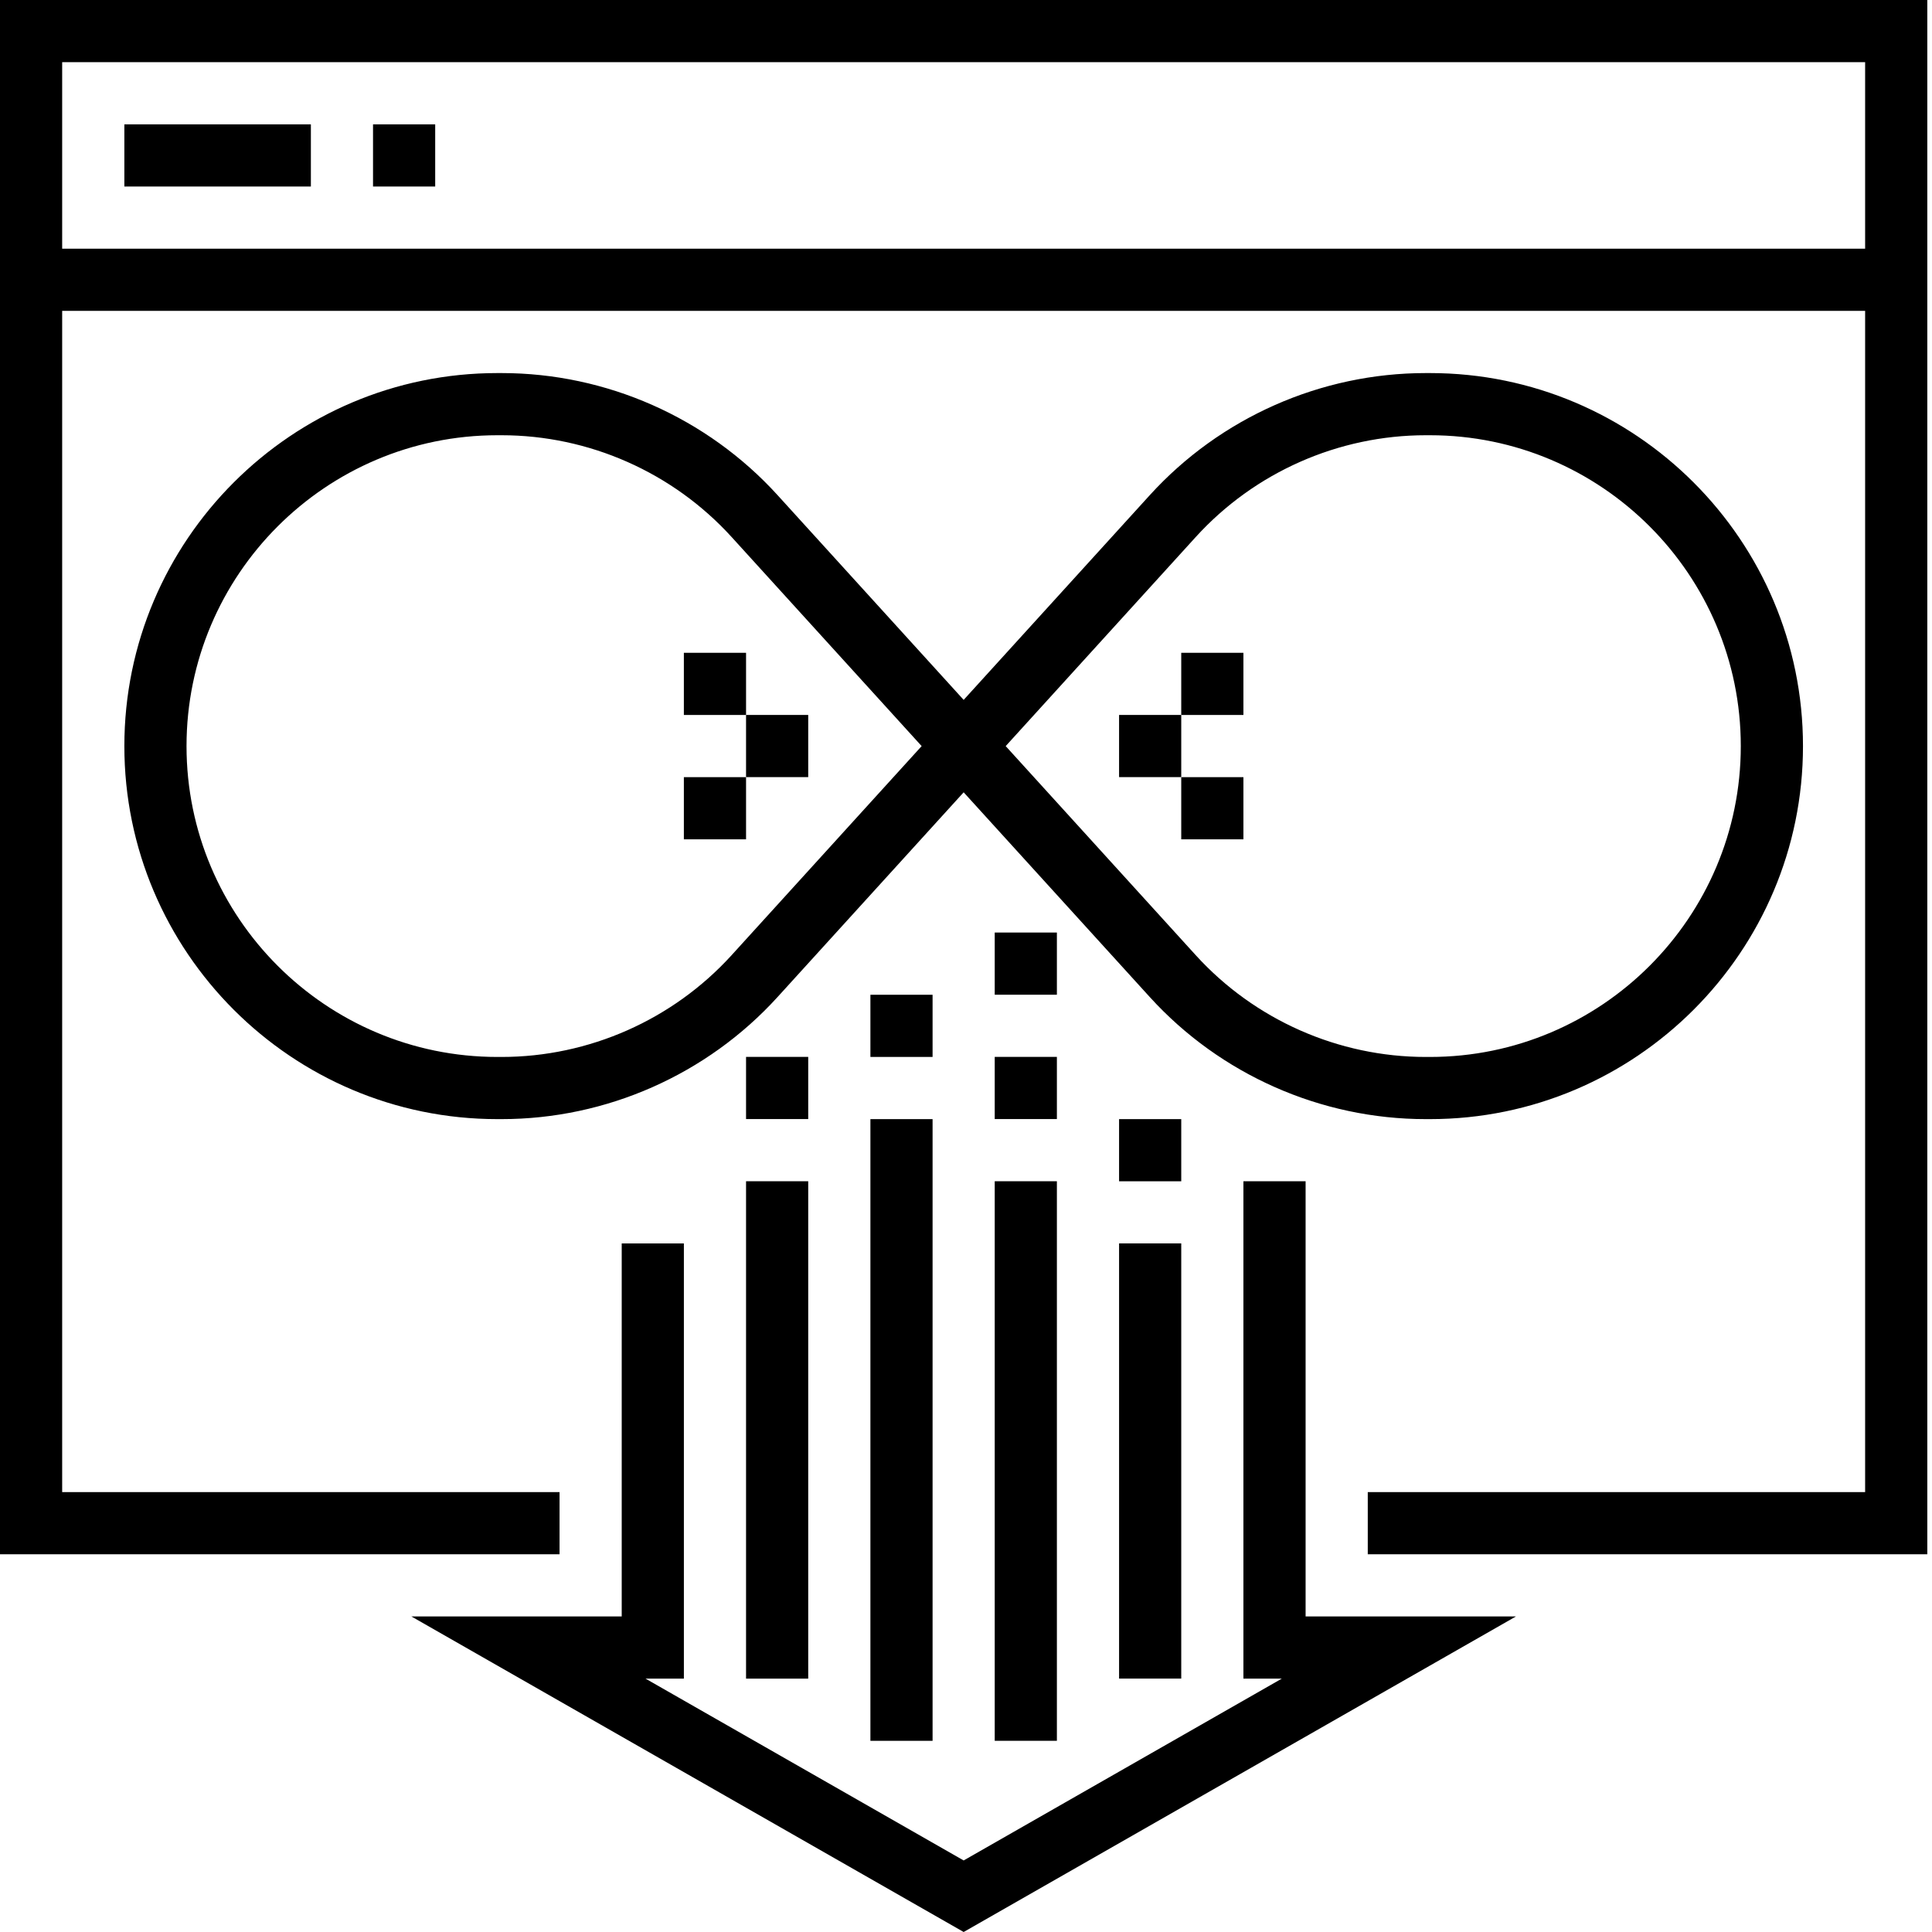
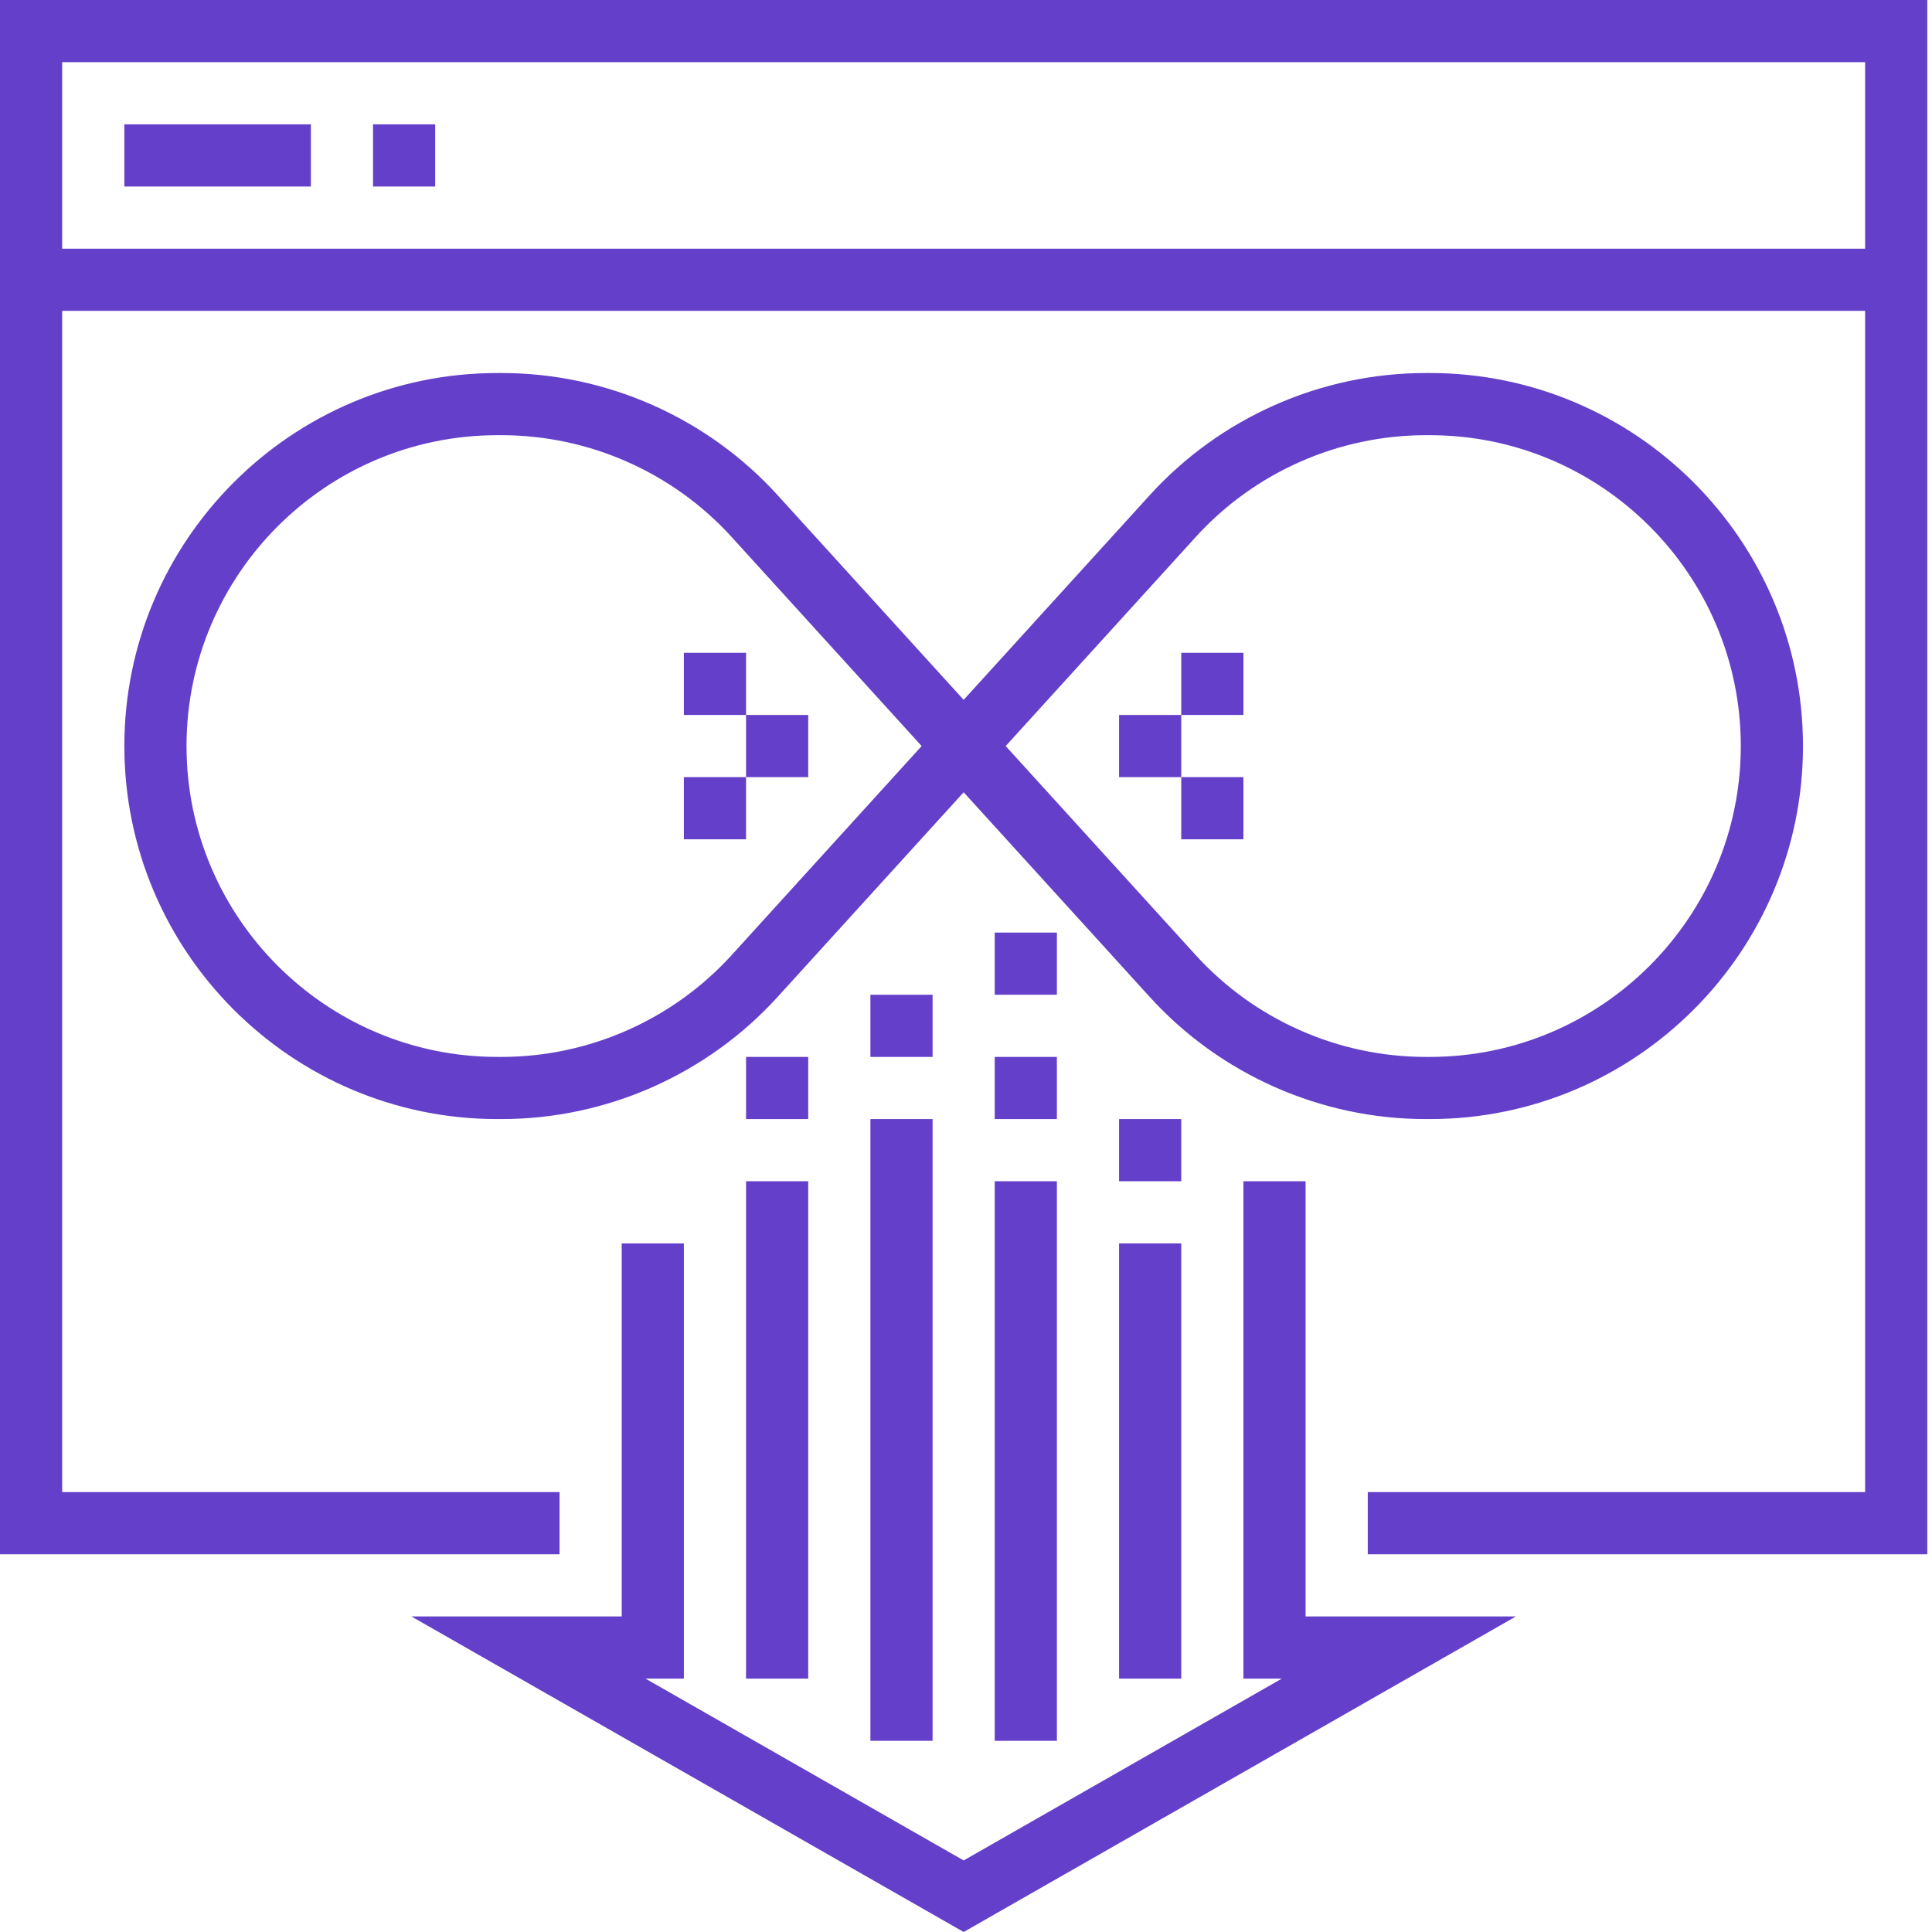
<svg xmlns="http://www.w3.org/2000/svg" width="90" height="90" viewBox="0 0 90 90" fill="none">
-   <path d="M0 0V72.404H26.066V69.508H2.896V14.481H86.885V69.508H63.716V72.404H89.781V0H0ZM86.885 11.585H2.896V2.896H86.885V11.585Z" fill="black" />
-   <path d="M20.273 5.793H17.377V8.689H20.273V5.793Z" fill="black" />
-   <path d="M14.482 5.793H5.793V8.689H14.482V5.793Z" fill="black" />
-   <path d="M66.613 52.133C76.195 52.133 83.99 44.338 83.99 34.756C83.99 25.174 76.195 17.379 66.613 17.379H66.418C61.533 17.379 56.847 19.453 53.561 23.067L44.891 32.603L36.222 23.066C32.936 19.453 28.248 17.379 23.364 17.379H23.17C13.588 17.379 5.793 25.174 5.793 34.756C5.793 44.338 13.588 52.133 23.17 52.133H23.364C28.25 52.133 32.936 50.059 36.222 46.445L44.891 36.909L53.561 46.446C56.847 50.059 61.534 52.133 66.418 52.133H66.613ZM34.08 44.497C31.34 47.509 27.435 49.237 23.364 49.237H23.17C15.185 49.237 8.689 42.741 8.689 34.756C8.689 26.771 15.185 20.275 23.17 20.275H23.364C27.435 20.275 31.34 22.003 34.08 25.015L42.934 34.756L34.08 44.497ZM55.703 44.497L46.849 34.756L55.704 25.015C58.444 22.001 62.349 20.275 66.42 20.275H66.613C74.597 20.275 81.093 26.771 81.093 34.756C81.093 42.741 74.597 49.237 66.613 49.237H66.418C62.348 49.237 58.443 47.509 55.703 44.497Z" fill="black" />
-   <path d="M60.82 55.027H57.923V78.197H59.711L44.891 86.667L30.071 78.197H31.858V57.923H28.962V75.301H19.164L44.891 90L70.618 75.301H60.82V55.027Z" fill="black" />
-   <path d="M37.65 55.027H34.754V78.197H37.65V55.027Z" fill="black" />
-   <path d="M37.65 49.234H34.754V52.13H37.65V49.234Z" fill="black" />
-   <path d="M43.443 52.133H40.547V81.094H43.443V52.133Z" fill="black" />
-   <path d="M43.443 46.34H40.547V49.236H43.443V46.34Z" fill="black" />
-   <path d="M49.234 49.234H46.338V52.13H49.234V49.234Z" fill="black" />
-   <path d="M49.234 43.441H46.338V46.338H49.234V43.441Z" fill="black" />
-   <path d="M55.027 57.922H52.131V78.195H55.027V57.922Z" fill="black" />
-   <path d="M55.027 52.133H52.131V55.029H55.027V52.133Z" fill="black" />
-   <path d="M49.234 55.027H46.338V81.093H49.234V55.027Z" fill="black" />
-   <path d="M55.027 33.305H52.131V36.201H55.027V33.305Z" fill="black" />
-   <path d="M57.923 30.41H55.027V33.306H57.923V30.41Z" fill="black" />
-   <path d="M57.923 36.203H55.027V39.099H57.923V36.203Z" fill="black" />
-   <path d="M37.65 33.305H34.754V36.201H37.65V33.305Z" fill="black" />
-   <path d="M34.754 30.41H31.857V33.306H34.754V30.41Z" fill="black" />
-   <path d="M34.754 36.203H31.857V39.099H34.754V36.203Z" fill="black" />
+   <path d="M0 0V72.404H26.066V69.508H2.896V14.481H86.885V69.508H63.716V72.404H89.781V0H0ZM86.885 11.585H2.896V2.896H86.885V11.585Z" fill="#6440CA" />
+   <path d="M20.273 5.792H17.377V8.689H20.273V5.792Z" fill="#6440CA" />
+   <path d="M14.482 5.792H5.793V8.689H14.482V5.792Z" fill="#6440CA" />
+   <path d="M66.613 52.131C76.195 52.131 83.99 44.336 83.99 34.754C83.99 25.172 76.195 17.377 66.613 17.377H66.418C61.533 17.377 56.847 19.451 53.561 23.065L44.891 32.601L36.222 23.064C32.936 19.451 28.248 17.377 23.364 17.377H23.17C13.588 17.377 5.793 25.172 5.793 34.754C5.793 44.336 13.588 52.131 23.17 52.131H23.364C28.25 52.131 32.936 50.057 36.222 46.443L44.891 36.907L53.561 46.444C56.847 50.057 61.534 52.131 66.418 52.131H66.613ZM34.08 44.495C31.34 47.507 27.435 49.235 23.364 49.235H23.17C15.185 49.235 8.689 42.739 8.689 34.754C8.689 26.769 15.185 20.273 23.17 20.273H23.364C27.435 20.273 31.34 22.001 34.08 25.013L42.934 34.754L34.08 44.495ZM55.703 44.495L46.849 34.754L55.704 25.013C58.444 21.999 62.349 20.273 66.42 20.273H66.613C74.597 20.273 81.093 26.769 81.093 34.754C81.093 42.739 74.597 49.235 66.613 49.235H66.418C62.348 49.235 58.443 47.507 55.703 44.495Z" fill="#6440CA" />
+   <path d="M60.82 55.027H57.923V78.197H59.711L44.891 86.666L30.071 78.197H31.858V57.923H28.962V75.3H19.164L44.891 90L70.618 75.3H60.82V55.027Z" fill="#6440CA" />
+   <path d="M37.65 55.027H34.754V78.197H37.65V55.027Z" fill="#6440CA" />
+   <path d="M37.65 49.235H34.754V52.131H37.65V49.235Z" fill="#6440CA" />
+   <path d="M43.443 52.131H40.547V81.093H43.443V52.131Z" fill="#6440CA" />
+   <path d="M43.443 46.339H40.547V49.235H43.443V46.339Z" fill="#6440CA" />
+   <path d="M49.234 49.235H46.338V52.131H49.234V49.235Z" fill="#6440CA" />
+   <path d="M49.234 43.443H46.338V46.339H49.234V43.443Z" fill="#6440CA" />
+   <path d="M55.027 57.923H52.131V78.197H55.027V57.923Z" fill="#6440CA" />
+   <path d="M55.027 52.131H52.131V55.027H55.027V52.131Z" fill="#6440CA" />
+   <path d="M49.234 55.027H46.338V81.093H49.234V55.027Z" fill="#6440CA" />
+   <path d="M55.027 33.306H52.131V36.202H55.027V33.306Z" fill="#6440CA" />
+   <path d="M57.923 30.41H55.027V33.306H57.923V30.41Z" fill="#6440CA" />
+   <path d="M57.923 36.202H55.027V39.098H57.923V36.202Z" fill="#6440CA" />
+   <path d="M37.65 33.306H34.754V36.202H37.65V33.306Z" fill="#6440CA" />
+   <path d="M34.754 30.41H31.857V33.306H34.754V30.41Z" fill="#6440CA" />
+   <path d="M34.754 36.202H31.857V39.098H34.754V36.202Z" fill="#6440CA" />
</svg>
